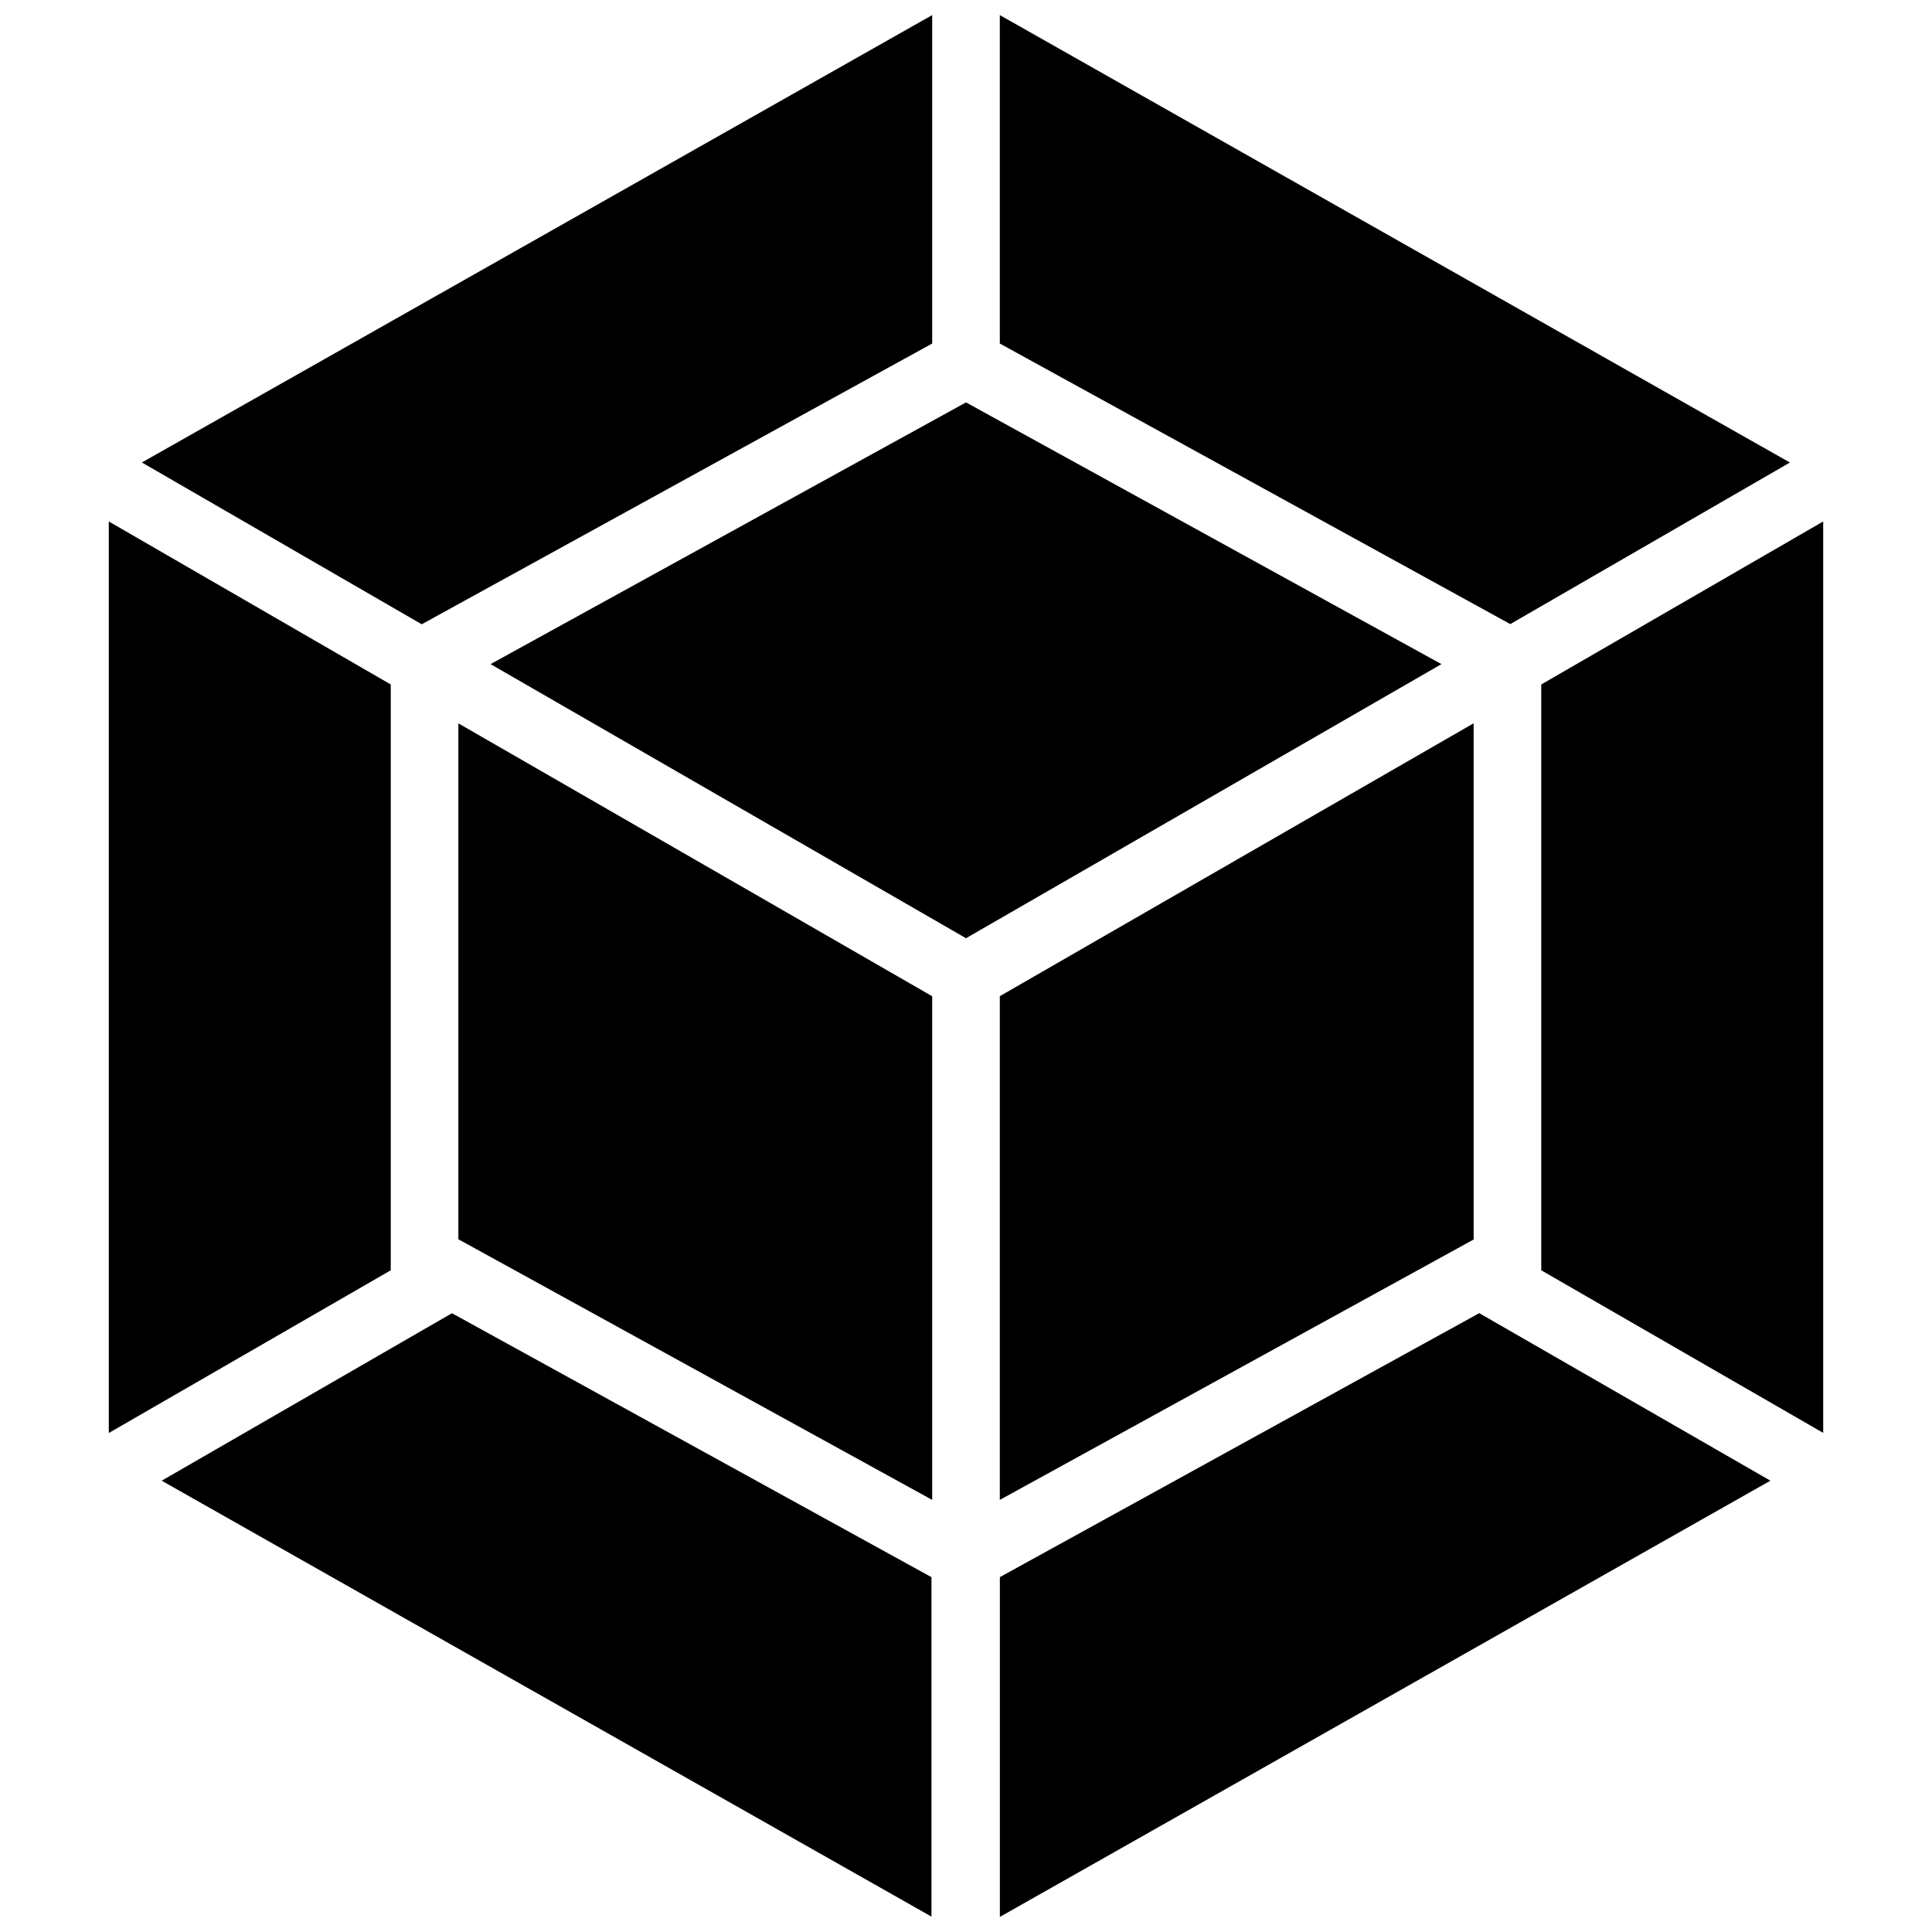
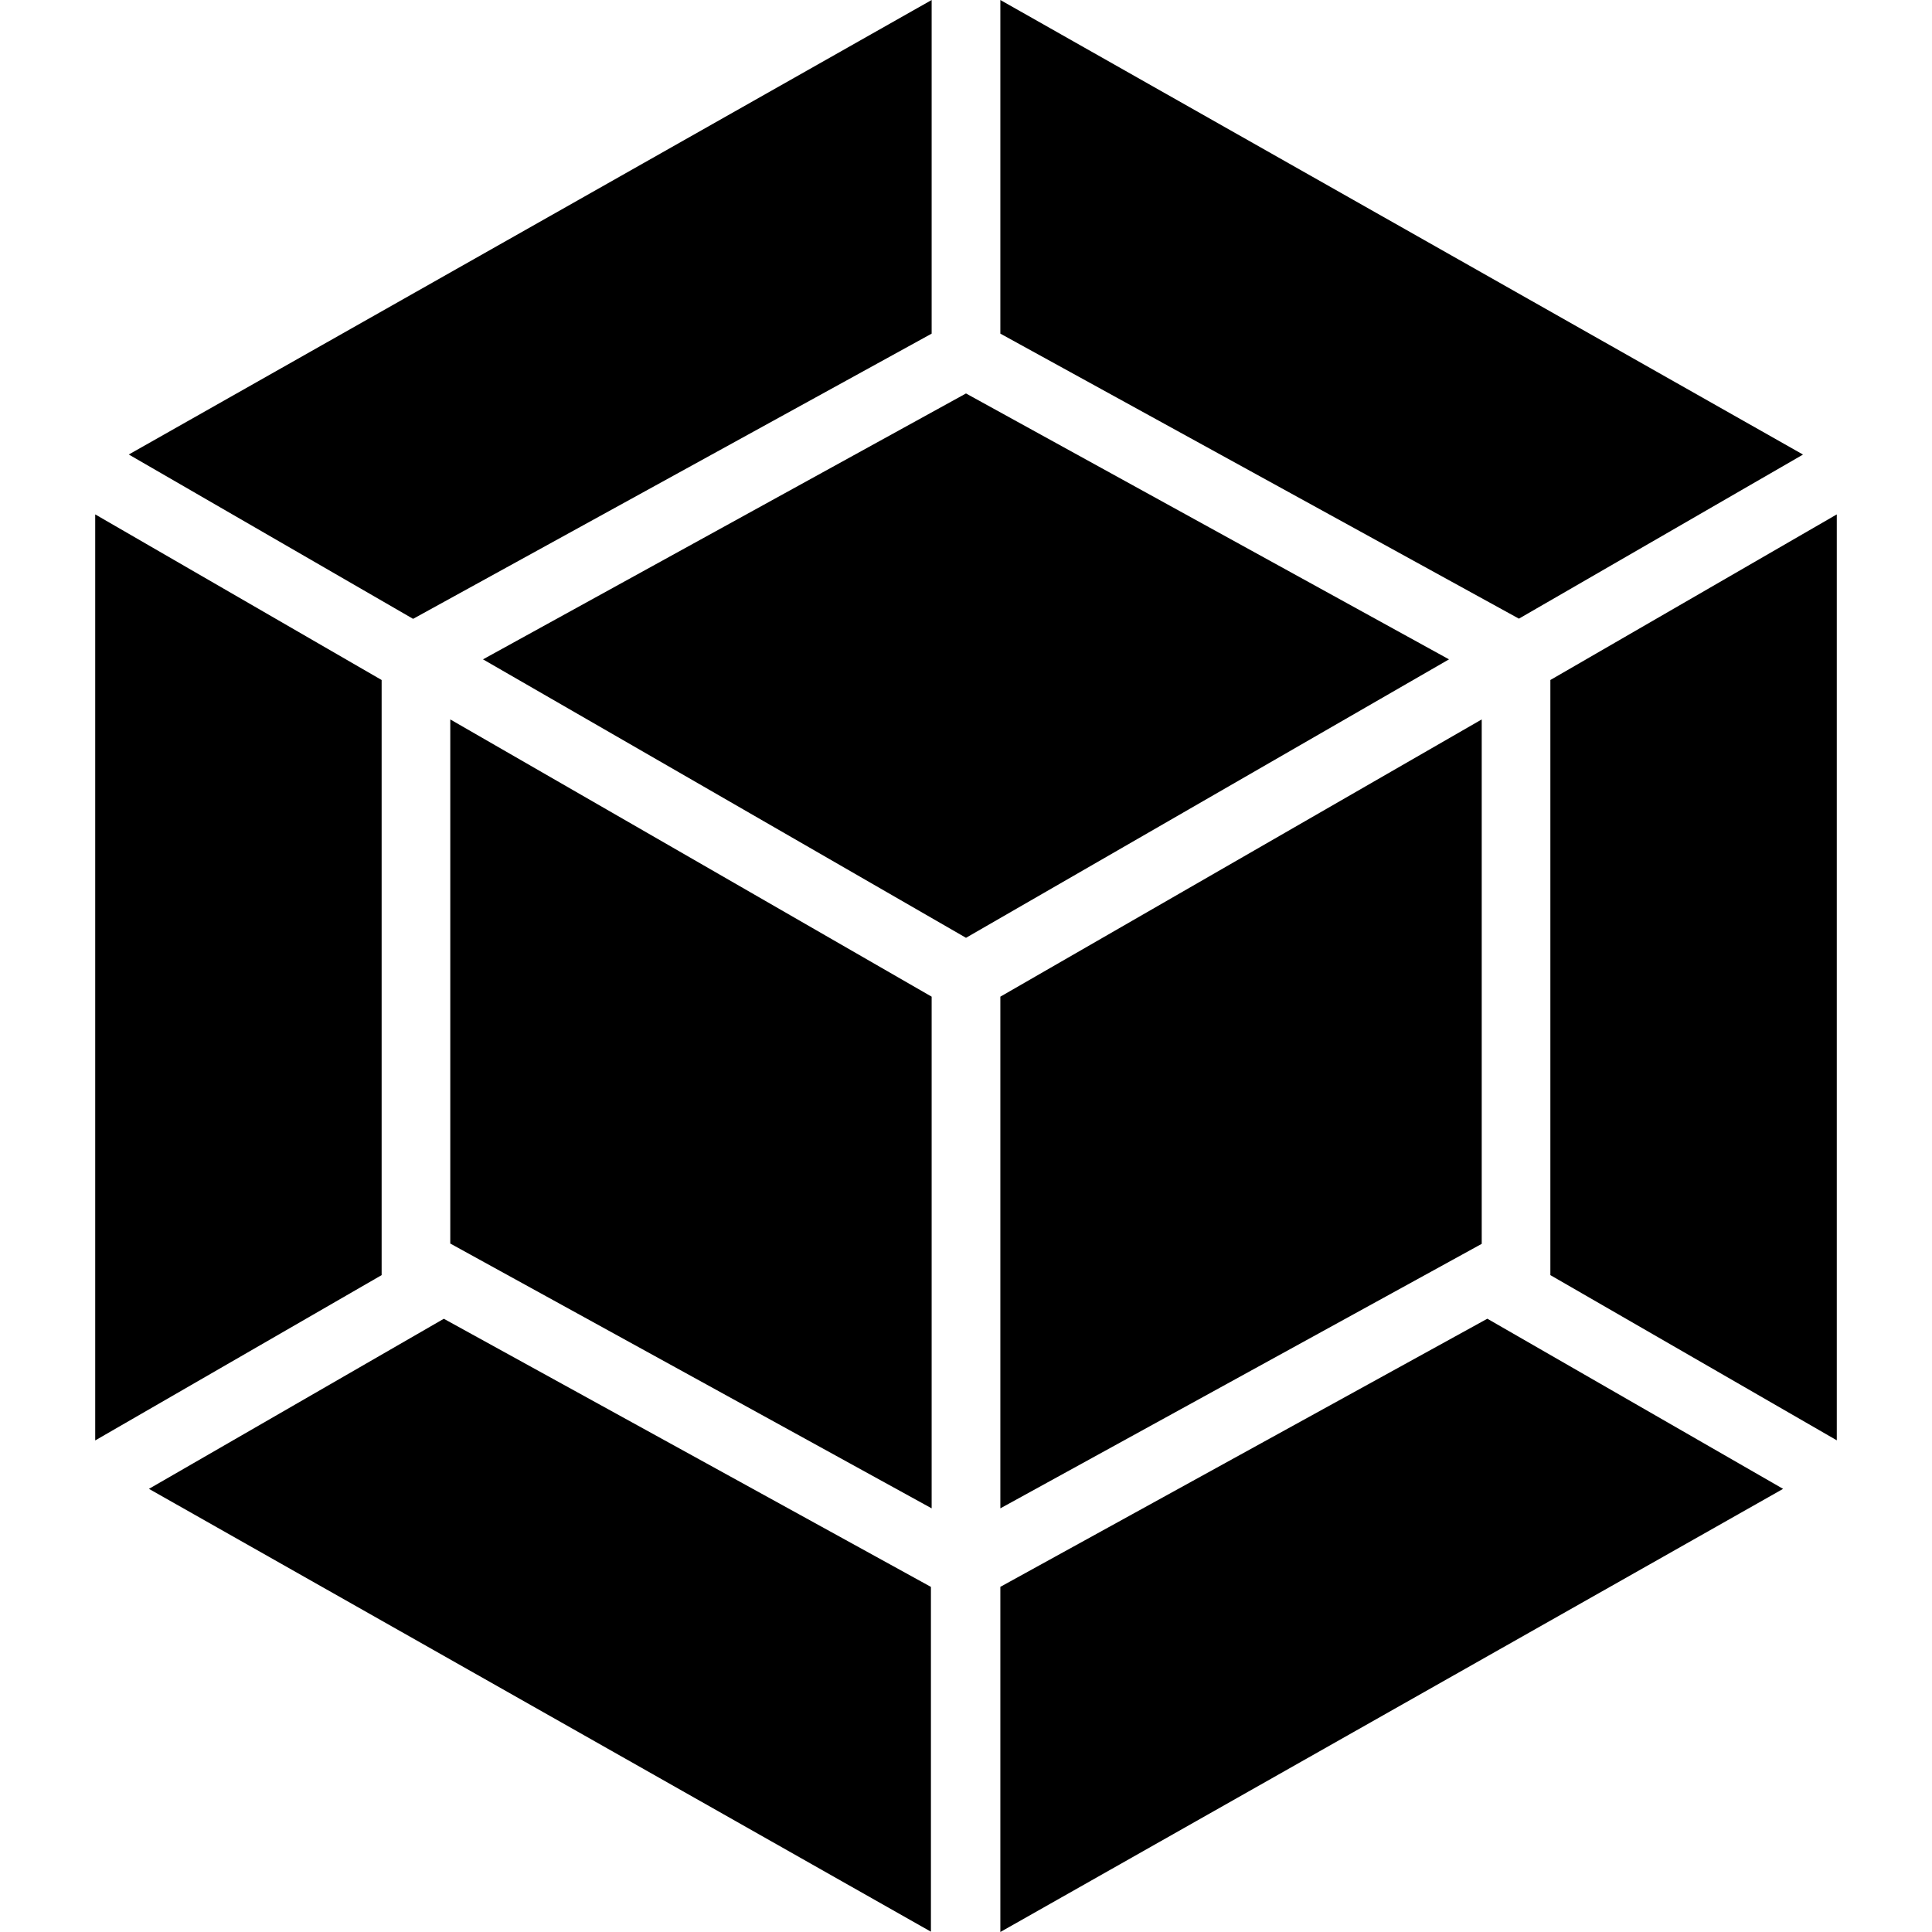
<svg xmlns="http://www.w3.org/2000/svg" version="1.1" width="32" height="32" viewBox="0 0 32 32">
-   <path d="M29.323 24.525l-12.762 7.225v-5.628l7.94-4.372 4.823 2.775zM30.198 23.735v-15.098l-4.67 2.7v9.703l4.668 2.692zM2.678 24.525l12.75 7.22v-5.622l-7.942-4.372zM1.802 23.735v-15.098l4.67 2.7v9.703zM2.35 7.66l13.090-7.41v5.44l-8.455 4.65zM29.645 7.66l-13.085-7.41v5.44l8.455 4.647 4.635-2.678z" />
-   <path d="M15.44 24.843l-7.848-4.317v-8.545l7.848 4.52zM16.56 24.843l7.848-4.313v-8.55l-7.848 4.52zM8.125 11l7.875-4.335 7.875 4.335-7.875 4.54-7.875-4.54z" />
+   <path d="M29.534 24.66l-12.965 7.34v-5.717l8.066-4.441 4.9 2.819zM30.423 23.858v-15.338l-4.744 2.743v9.857l4.742 2.735zM2.467 24.66l12.952 7.335v-5.711l-8.068-4.441zM1.577 23.858v-15.338l4.744 2.743v9.857zM2.133 7.528l13.298-7.528v5.526l-8.589 4.724zM29.862 7.528l-13.293-7.528v5.526l8.589 4.721 4.709-2.72z" />
+   <path d="M15.431 24.983l-7.973-4.386v-8.681l7.973 4.592zM16.569 24.983l7.973-4.381v-8.686l-7.973 4.592zM8 10.921l8-4.404 8 4.404-8 4.612-8-4.612z" />
</svg>
